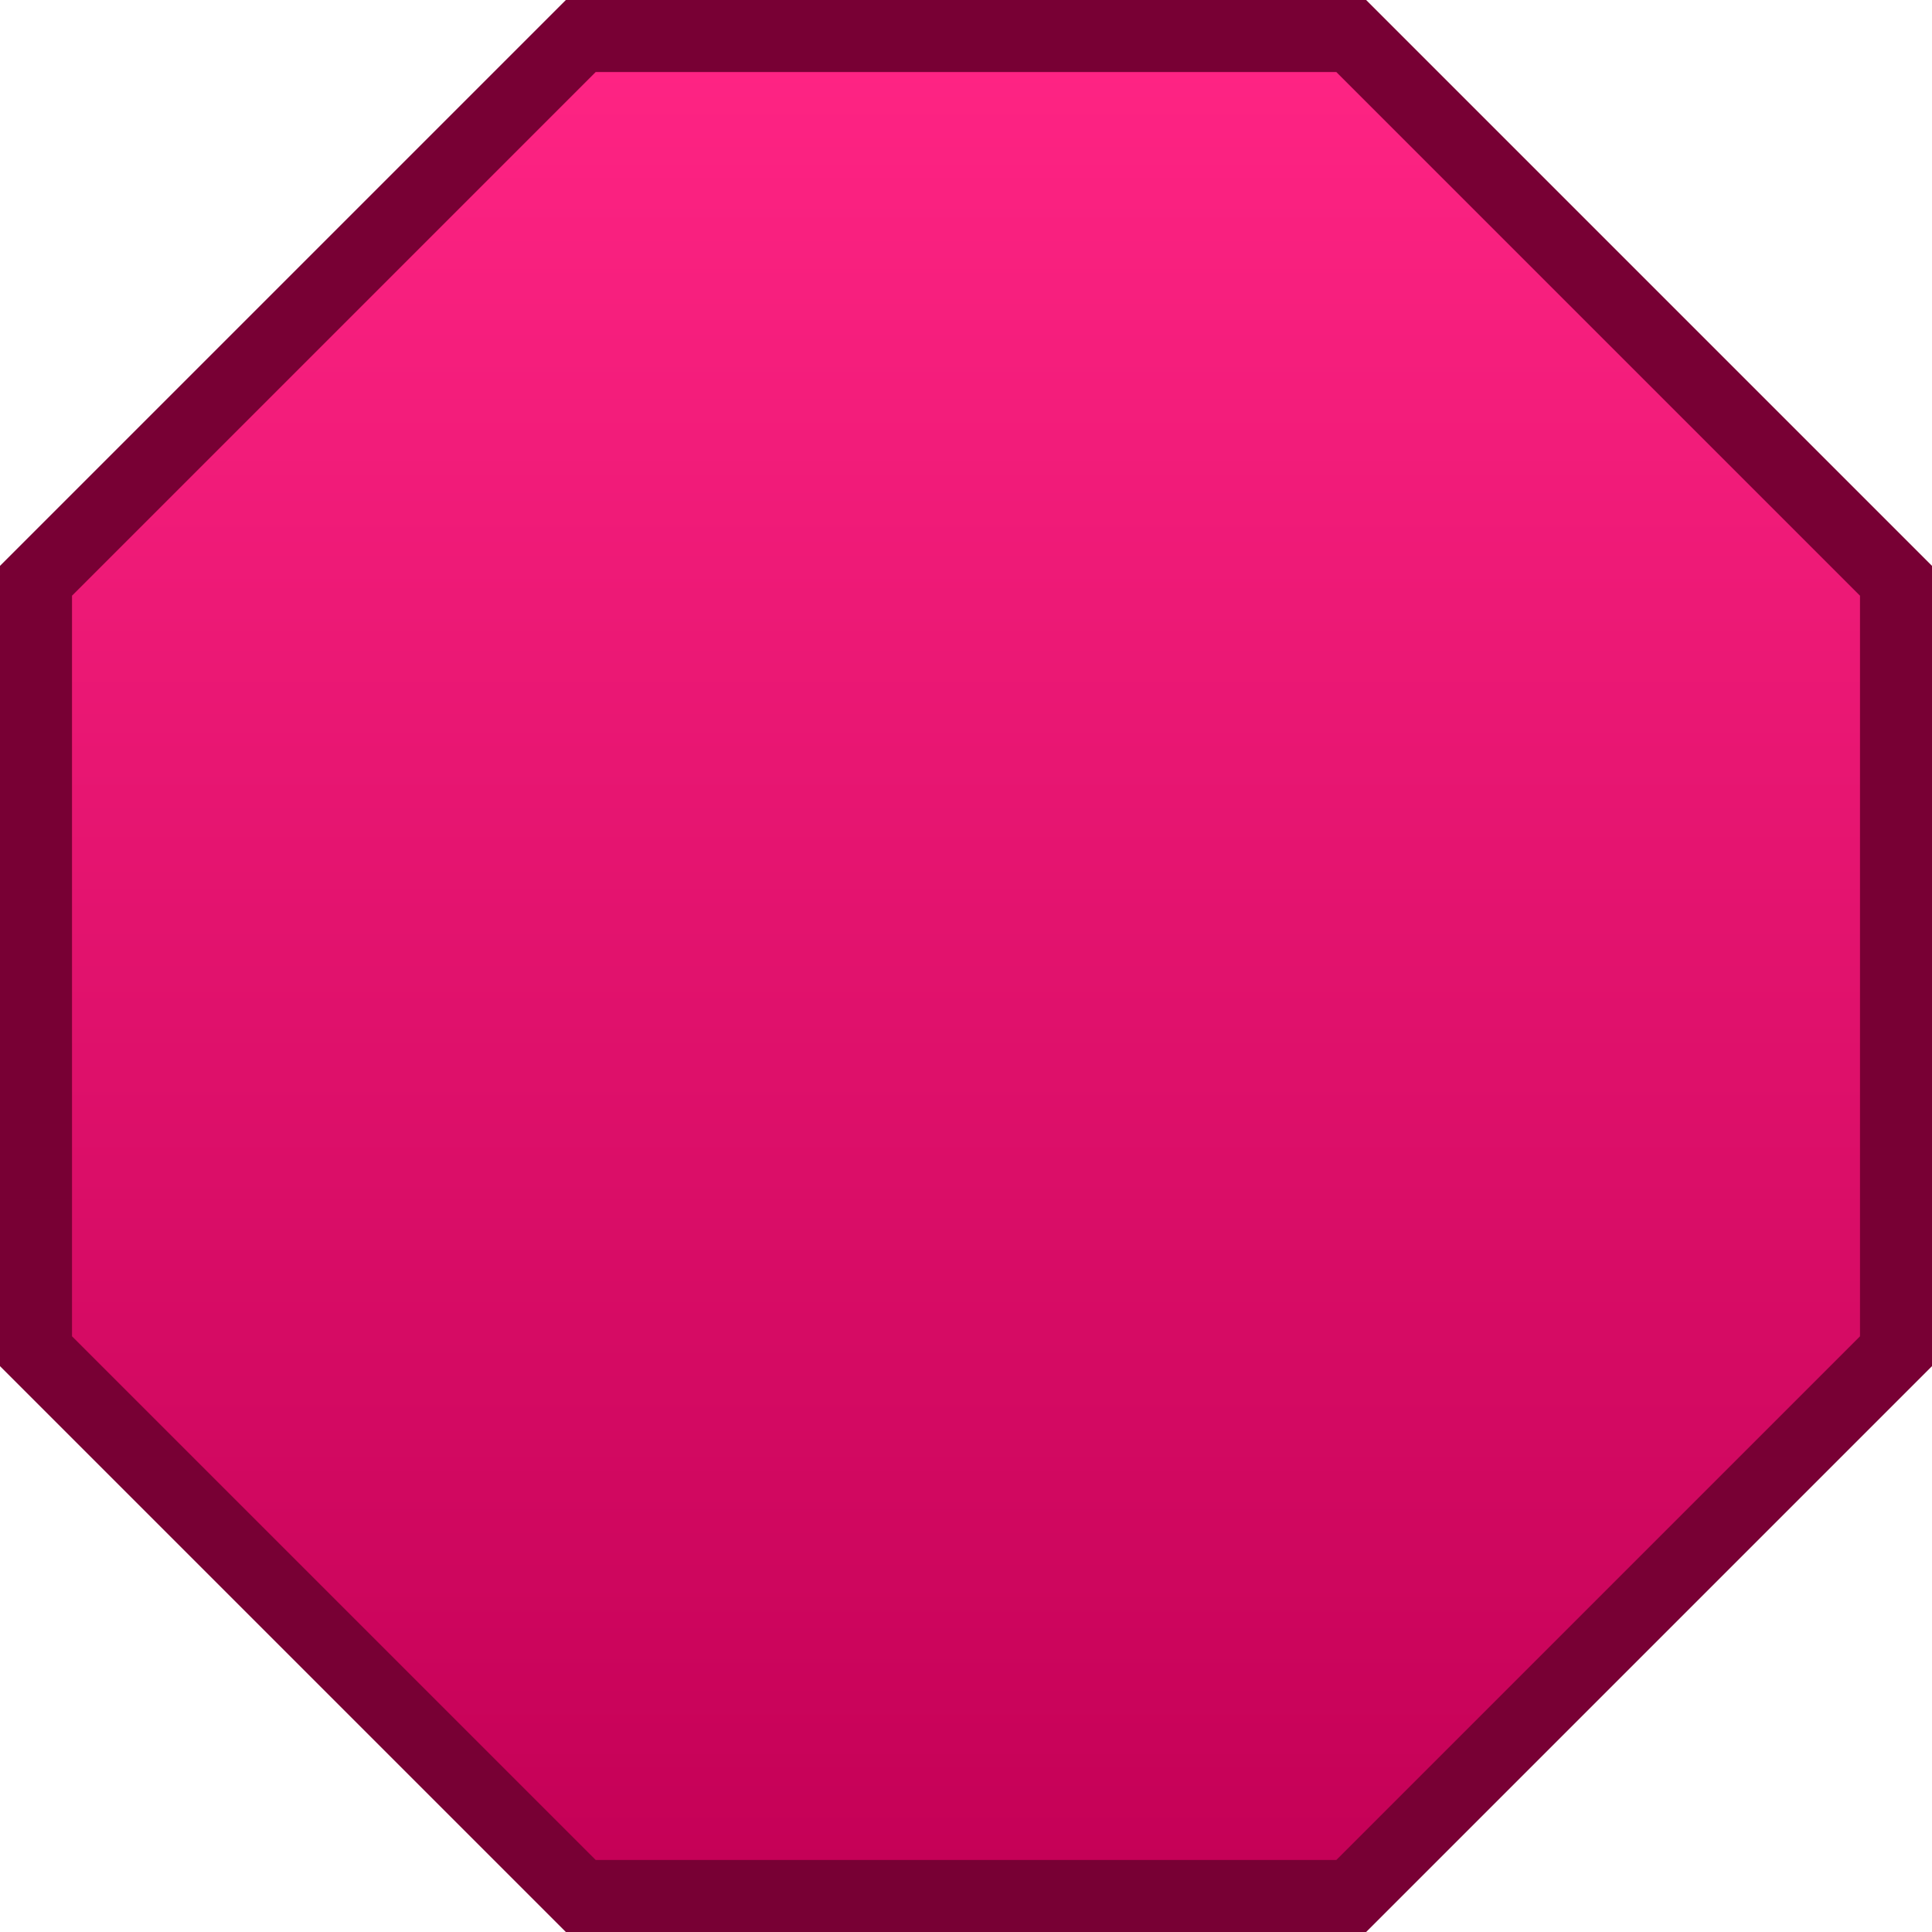
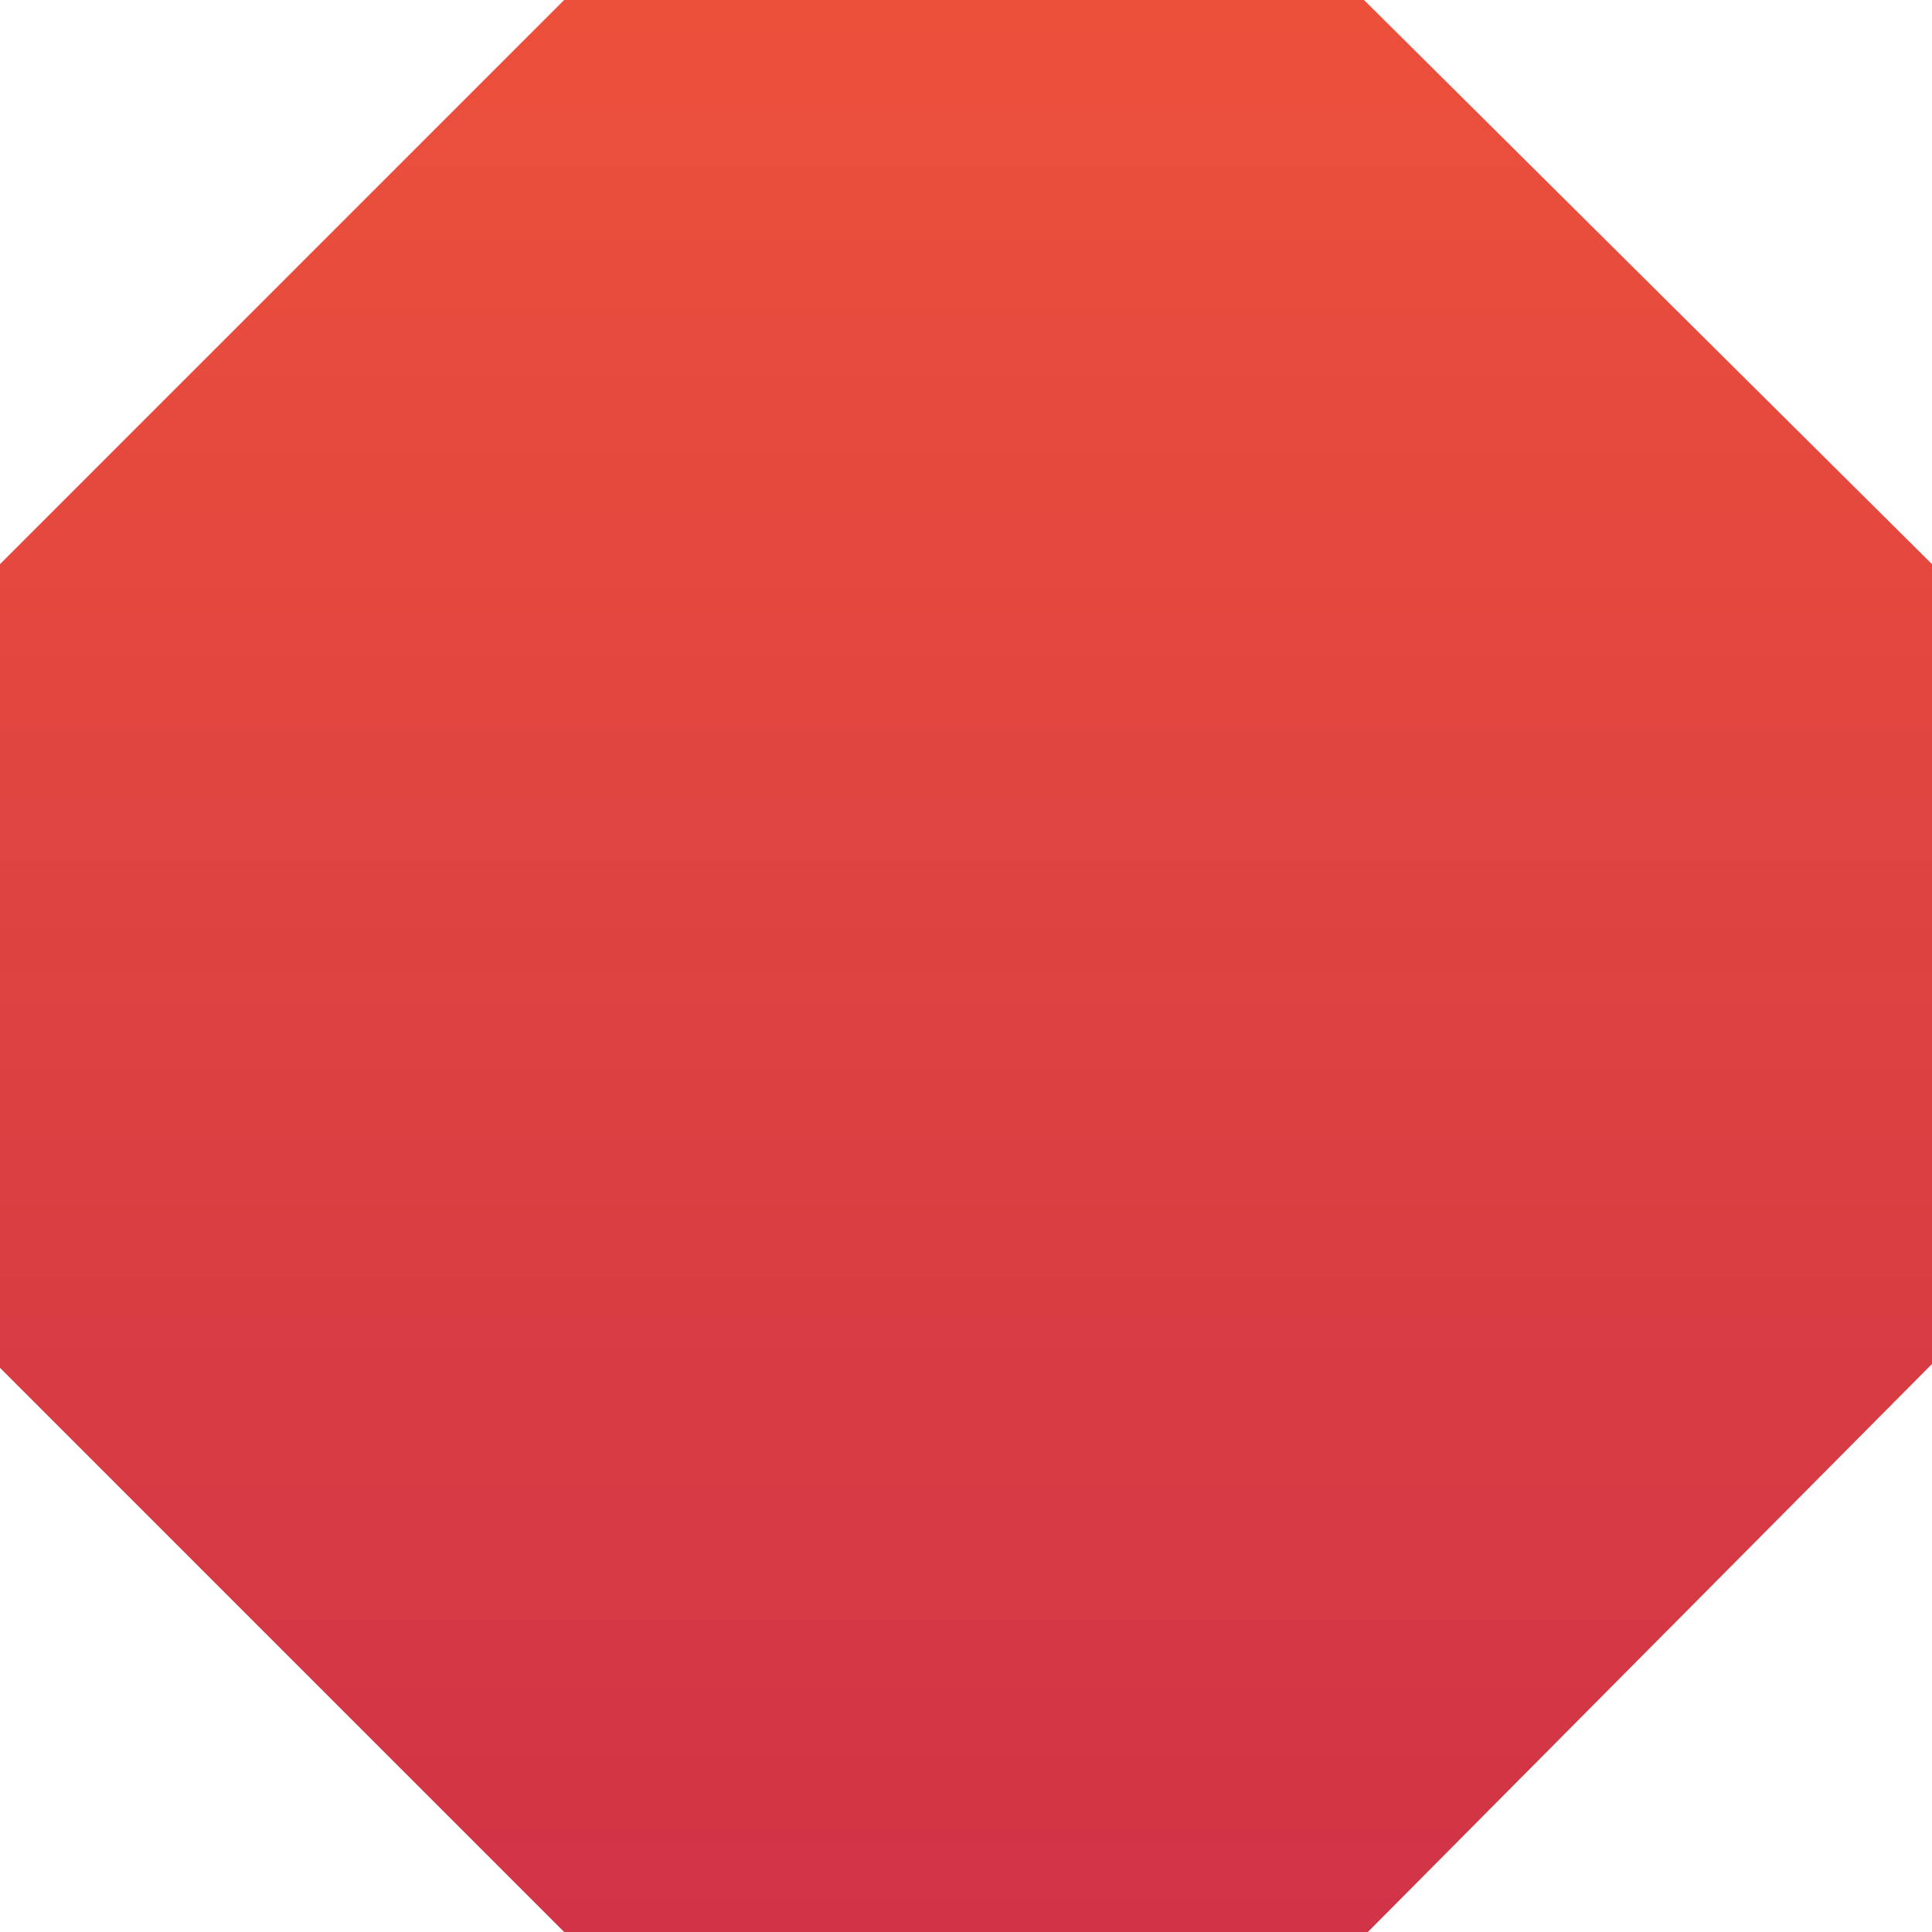
- <svg xmlns="http://www.w3.org/2000/svg" version="1.1" width="80.481" height="80.481" viewBox="0,0,80.481,80.481">
+ <svg xmlns="http://www.w3.org/2000/svg" version="1.1" width="50" height="50" viewBox="0,0,50,50">
  <defs>
-     <linearGradient x1="240" y1="141.259" x2="240" y2="218.741" gradientUnits="userSpaceOnUse" id="color-1">
-       <stop offset="0" stop-color="#ff2484" />
-       <stop offset="1" stop-color="#c40056" />
+     <linearGradient x1="240" y1="155" x2="240" y2="205" gradientUnits="userSpaceOnUse" id="color-1">
+       <stop offset="0" stop-color="#ec503b" />
+       <stop offset="1" stop-color="#d03446" />
    </linearGradient>
  </defs>
-   <g transform="translate(-199.7593,-139.7593)">
-     <g data-paper-data="{&quot;isPaintingLayer&quot;:true}" fill="url(#color-1)" fill-rule="nonzero" stroke="#780034" stroke-width="3" stroke-linecap="butt" stroke-linejoin="miter" stroke-miterlimit="10" stroke-dasharray="" stroke-dashoffset="0" style="mix-blend-mode: normal">
-       <path d="M223.953,218.741l-22.694,-22.694v-32.094l22.694,-22.694h32.094l22.694,22.694v32.094l-22.694,22.694z" />
+   <g transform="translate(-215,-155)">
+     <g data-paper-data="{&quot;isPaintingLayer&quot;:true}" fill="url(#color-1)" fill-rule="nonzero" stroke="none" stroke-width="1" stroke-linecap="butt" stroke-linejoin="miter" stroke-miterlimit="10" stroke-dasharray="" stroke-dashoffset="0" style="mix-blend-mode: normal">
+       <path d="M229.6,205l-14.6,-14.6v-20.8l14.6,-14.6h20.7l14.7,14.6v20.7l-14.6,14.7z" />
    </g>
  </g>
</svg>
